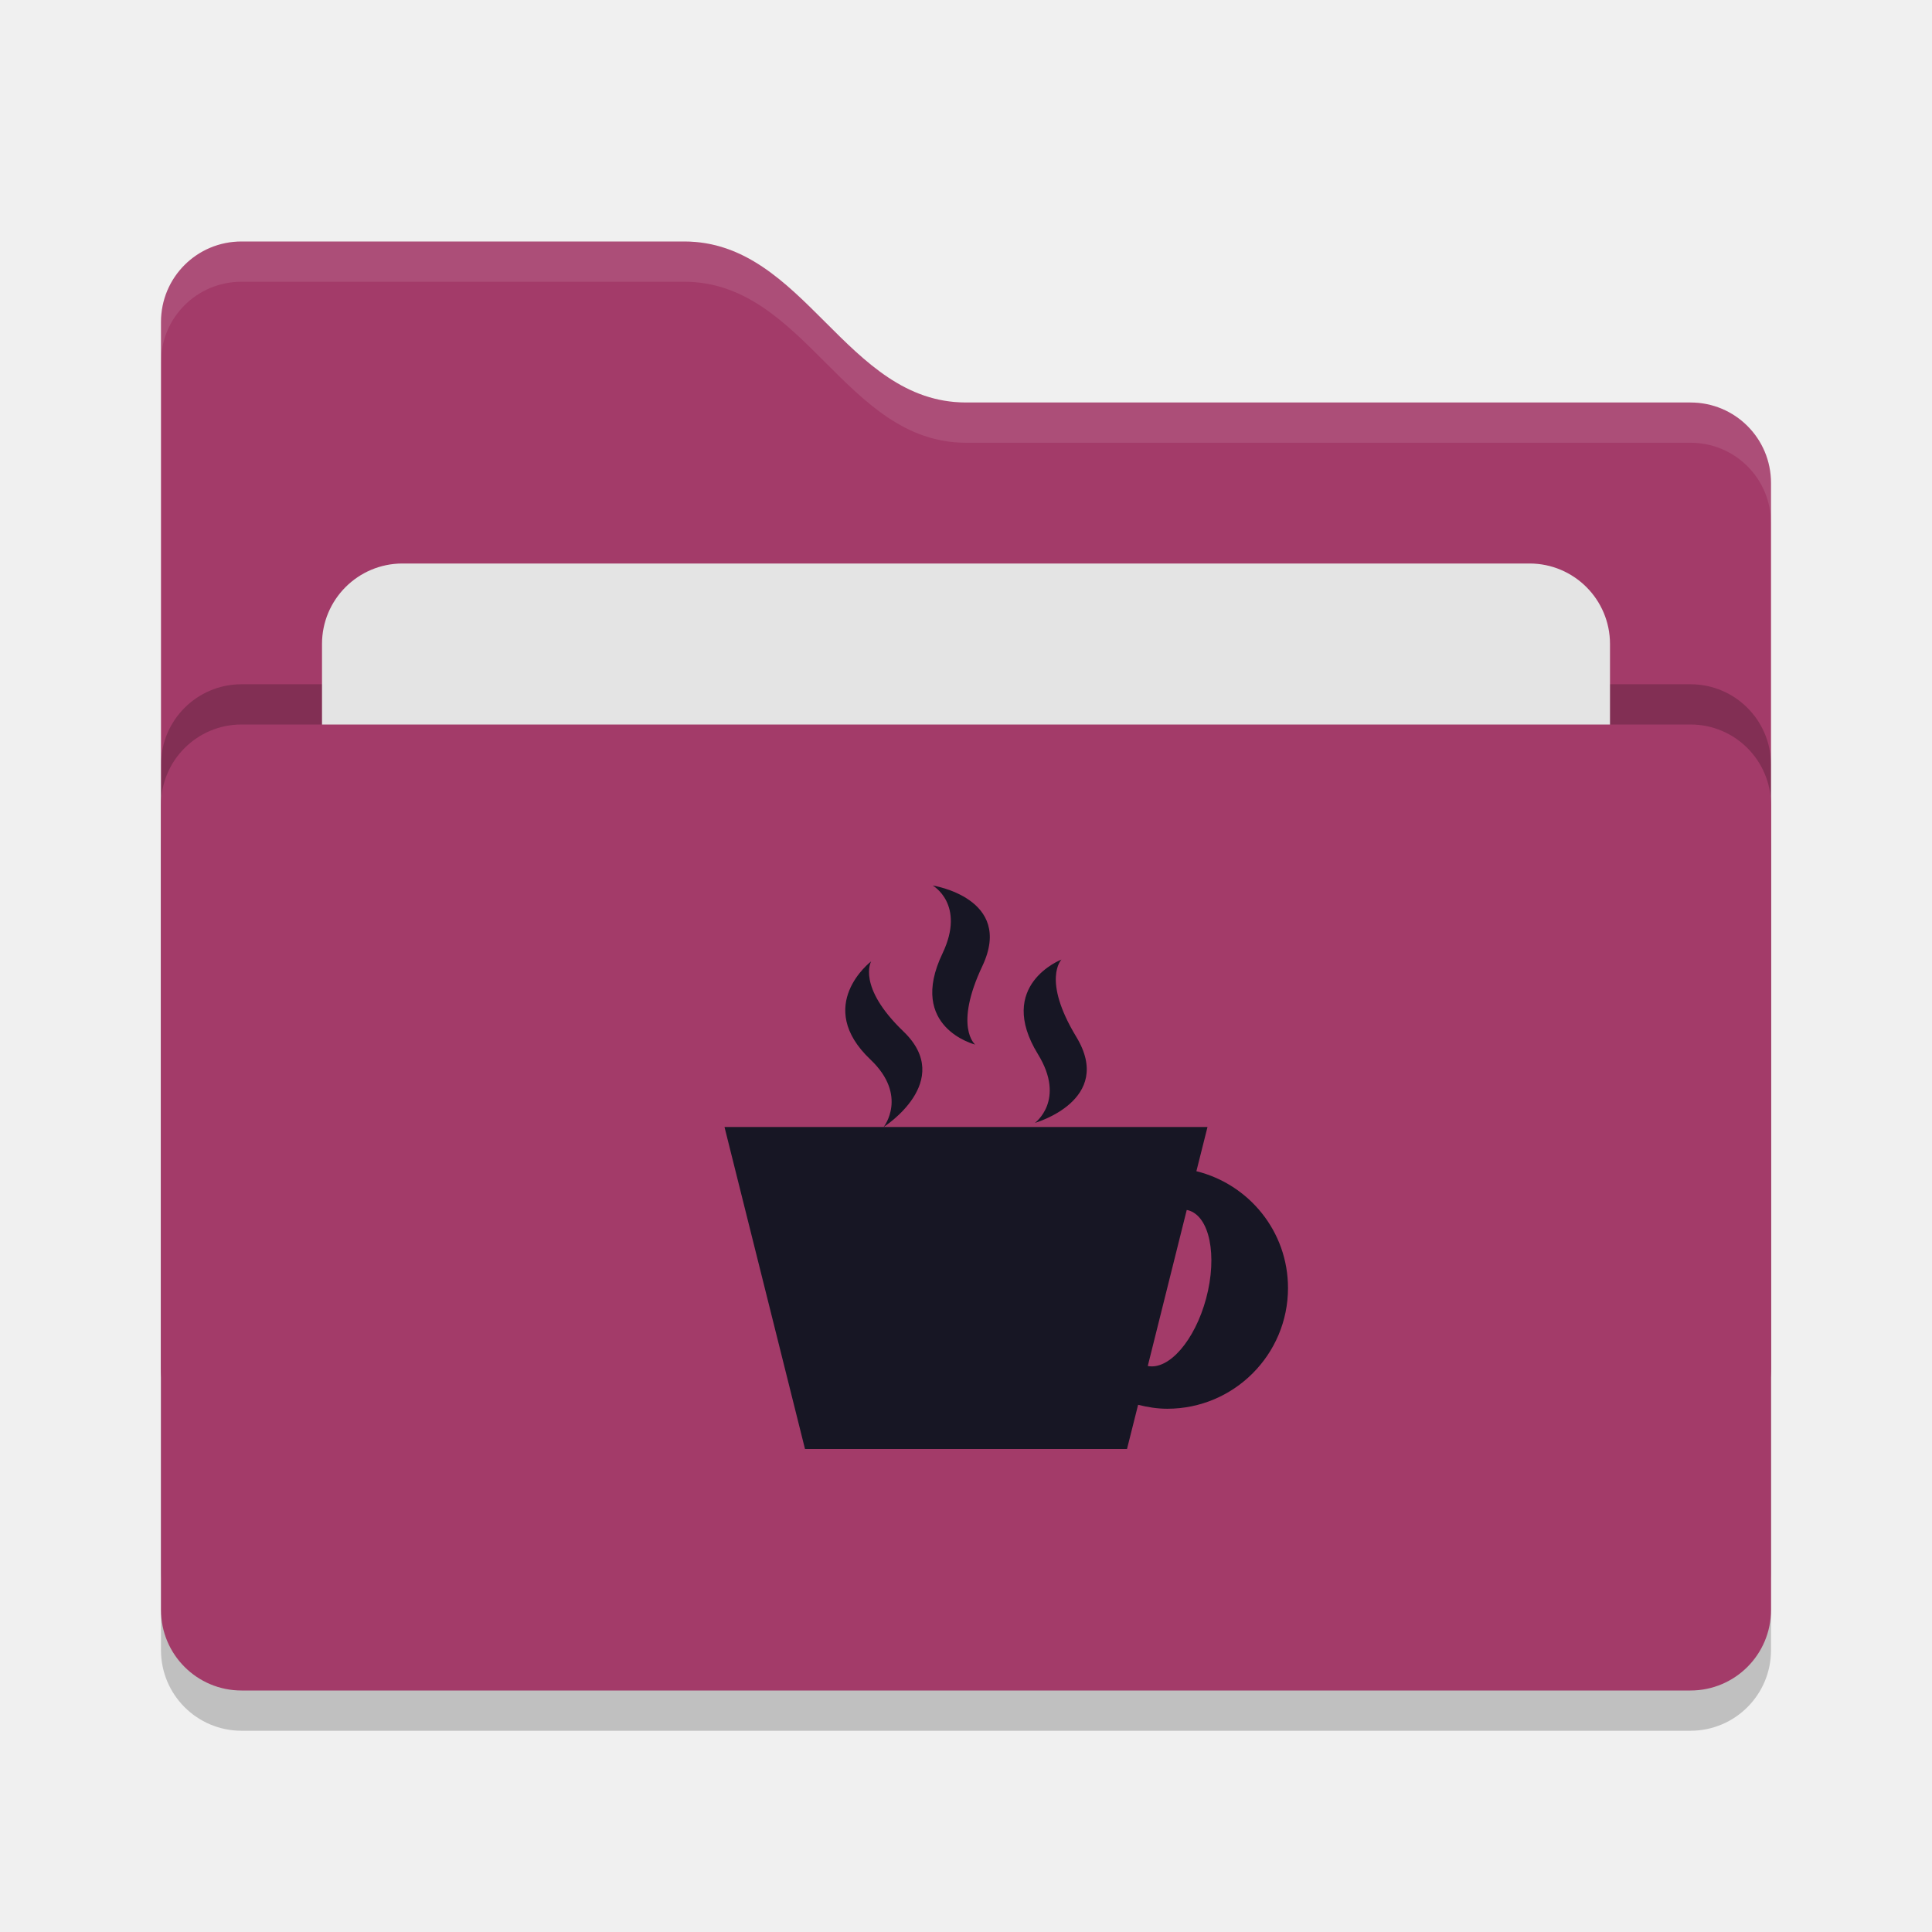
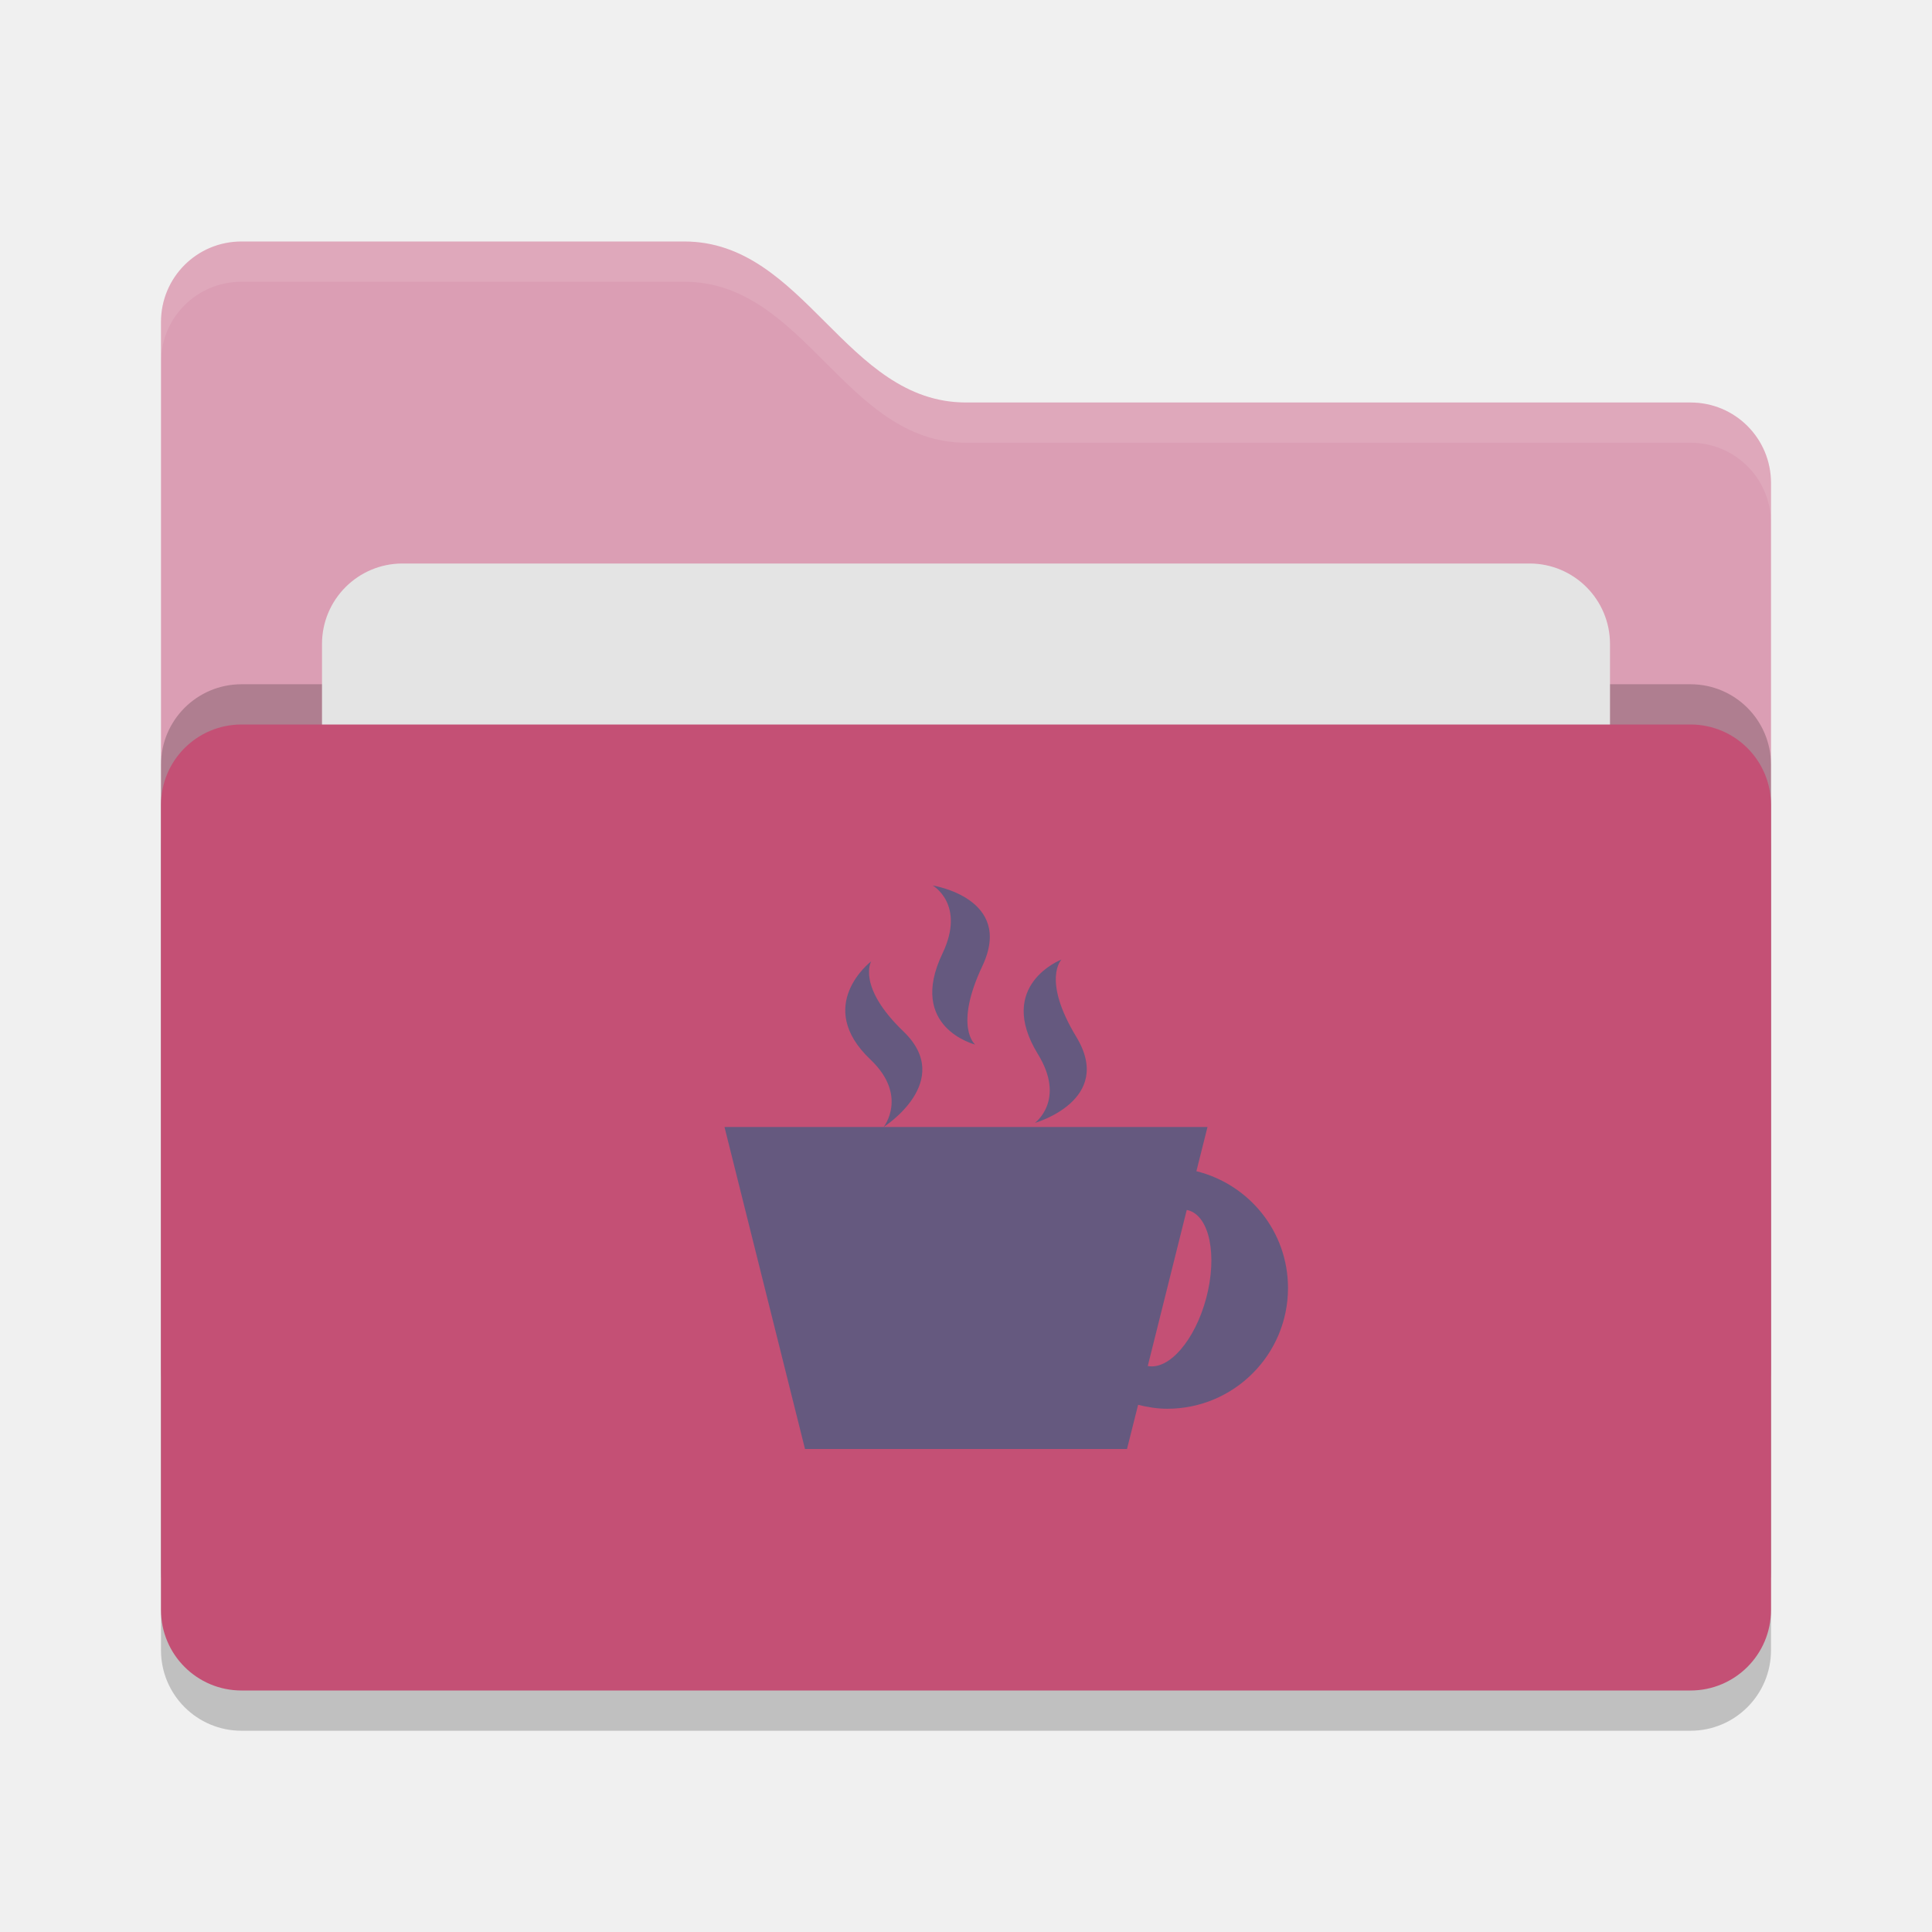
<svg xmlns="http://www.w3.org/2000/svg" width="24" height="24" version="1">
  <rect style="opacity:0.2" width="20" height="12" x="2" y="9.5" rx="1" ry="1" />
-   <path style="fill:#a33b69" d="M 2,17 C 2,17.554 2.446,18 3,18 H 21 C 21.554,18 22,17.554 22,17 V 6 C 22,5.446 21.554,5 21,5 H 12 C 10.5,5 10,3 8.5,3 H 3 C 2.446,3 2,3.446 2,4" />
+   <path style="fill:#db9eb4" d="M 2,17 C 2,17.554 2.446,18 3,18 H 21 C 21.554,18 22,17.554 22,17 V 6 C 22,5.446 21.554,5 21,5 H 12 C 10.5,5 10,3 8.5,3 H 3 C 2.446,3 2,3.446 2,4" />
  <rect style="opacity:0.2" width="20" height="12" x="2" y="8.5" rx="1" ry="1" />
  <rect style="fill:#e4e4e4" width="16" height="8" x="4" y="7" rx="1" ry="1" />
-   <rect style="fill:#a33b69" width="20" height="12" x="2" y="9" rx="1" ry="1" />
+   <rect style="fill:#c45075" width="20" height="12" x="2" y="9" rx="1" ry="1" />
  <path style="opacity:0.1;fill:#ffffff" d="M 3,3 C 2.446,3 2,3.446 2,4 V 4.5 C 2,3.946 2.446,3.5 3,3.5 H 8.5 C 10,3.5 10.5,5.5 12,5.5 H 21 C 21.554,5.5 22,5.946 22,6.5 V 6 C 22,5.446 21.554,5 21,5 H 12 C 10.5,5 10,3 8.5,3 Z" />
-   <path style="fill:#171624" d="M 11.586,11 C 11.586,11 11.999,11.233 11.708,11.844 11.267,12.765 12.114,12.976 12.114,12.976 12.114,12.976 11.845,12.759 12.204,11.999 12.6,11.157 11.586,11 11.586,11 Z M 13.186,11.92 C 13.186,11.92 12.365,12.235 12.894,13.096 13.244,13.666 12.856,13.949 12.856,13.949 12.856,13.949 13.848,13.668 13.37,12.88 12.939,12.168 13.186,11.92 13.186,11.92 Z M 10.821,11.943 C 10.821,11.943 10.103,12.491 10.815,13.164 11.285,13.612 10.977,14 10.977,14 10.977,14 11.868,13.434 11.224,12.814 10.642,12.256 10.821,11.944 10.821,11.944 Z M 10.977,14 H 9 L 10,18 H 14 L 14.138,17.451 C 14.254,17.48 14.375,17.5 14.5,17.5 15.328,17.5 16,16.828 16,16 16,15.297 15.515,14.711 14.862,14.549 L 15,14 H 10.976 Z M 14.742,15.031 C 14.748,15.032 14.753,15.033 14.759,15.034 15.026,15.105 15.126,15.596 14.983,16.13 14.843,16.65 14.523,17.021 14.258,16.969 Z" />
+   <path style="fill:#65597f" d="M 11.586,11 C 11.586,11 11.999,11.233 11.708,11.844 11.267,12.765 12.114,12.976 12.114,12.976 12.114,12.976 11.845,12.759 12.204,11.999 12.6,11.157 11.586,11 11.586,11 Z M 13.186,11.92 C 13.186,11.92 12.365,12.235 12.894,13.096 13.244,13.666 12.856,13.949 12.856,13.949 12.856,13.949 13.848,13.668 13.37,12.88 12.939,12.168 13.186,11.92 13.186,11.92 Z M 10.821,11.943 C 10.821,11.943 10.103,12.491 10.815,13.164 11.285,13.612 10.977,14 10.977,14 10.977,14 11.868,13.434 11.224,12.814 10.642,12.256 10.821,11.944 10.821,11.944 Z M 10.977,14 H 9 L 10,18 H 14 L 14.138,17.451 C 14.254,17.48 14.375,17.5 14.5,17.5 15.328,17.5 16,16.828 16,16 16,15.297 15.515,14.711 14.862,14.549 L 15,14 H 10.976 Z M 14.742,15.031 C 14.748,15.032 14.753,15.033 14.759,15.034 15.026,15.105 15.126,15.596 14.983,16.13 14.843,16.65 14.523,17.021 14.258,16.969 Z" />
</svg>
